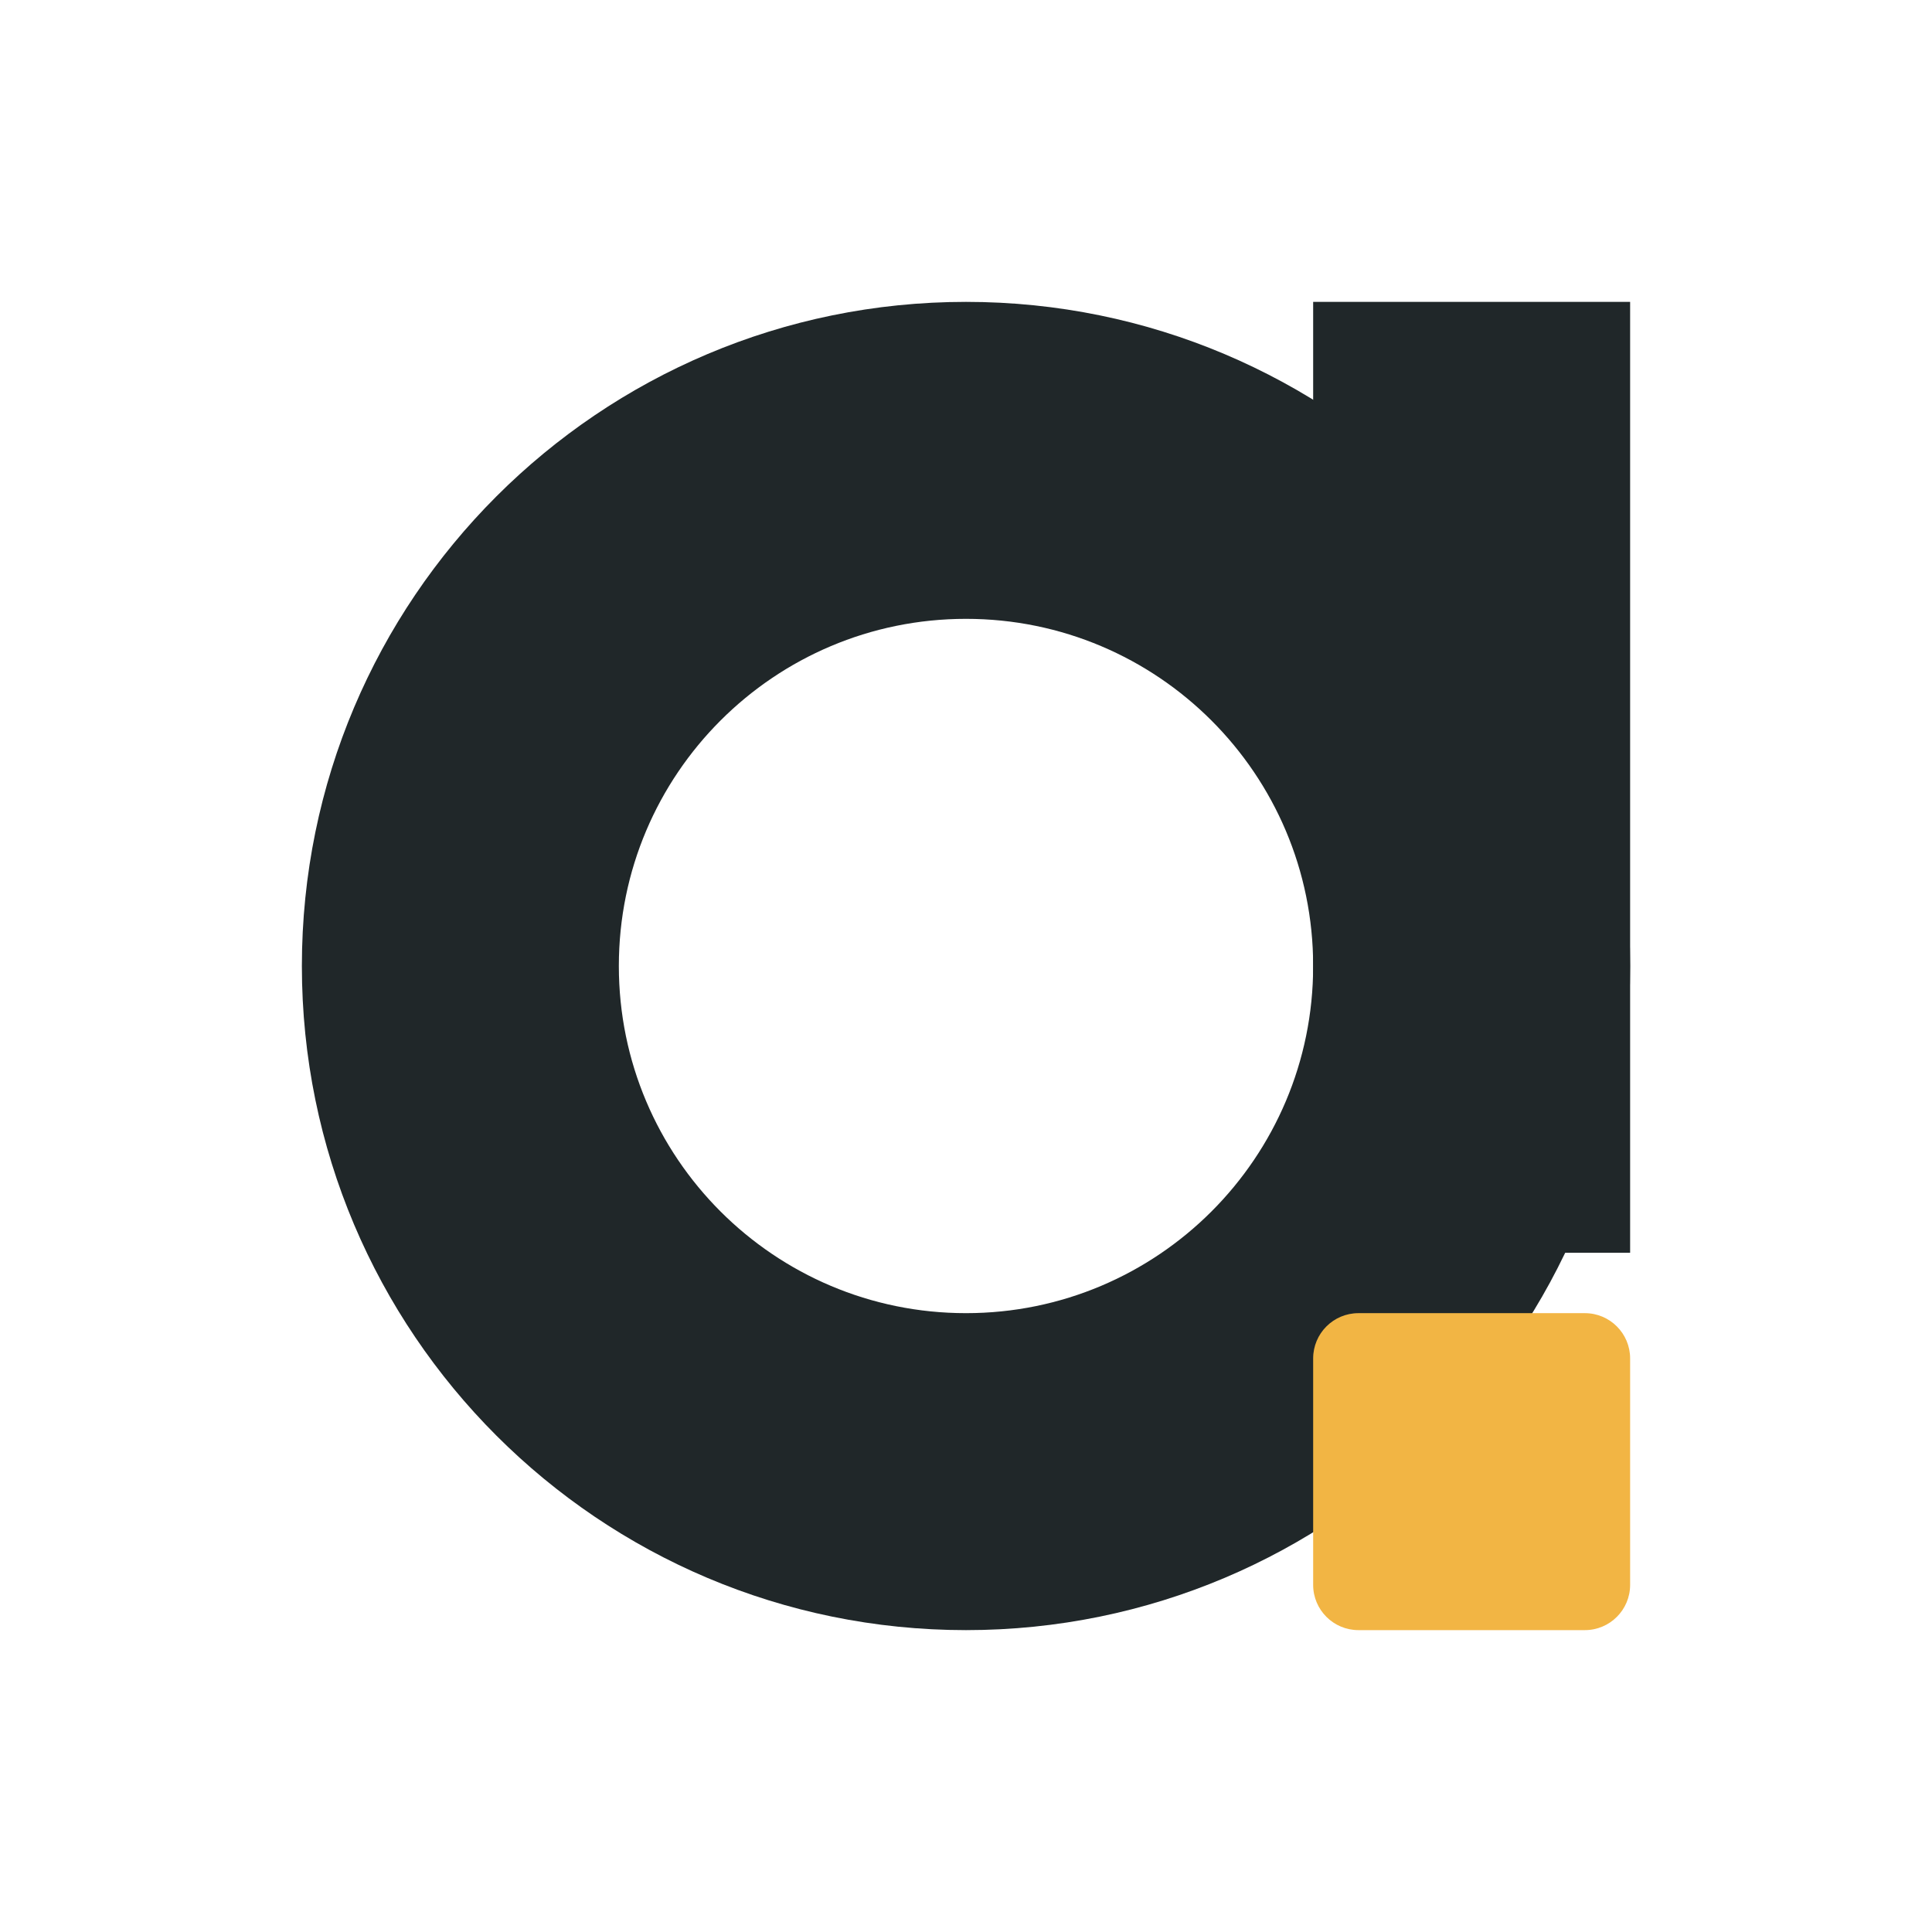
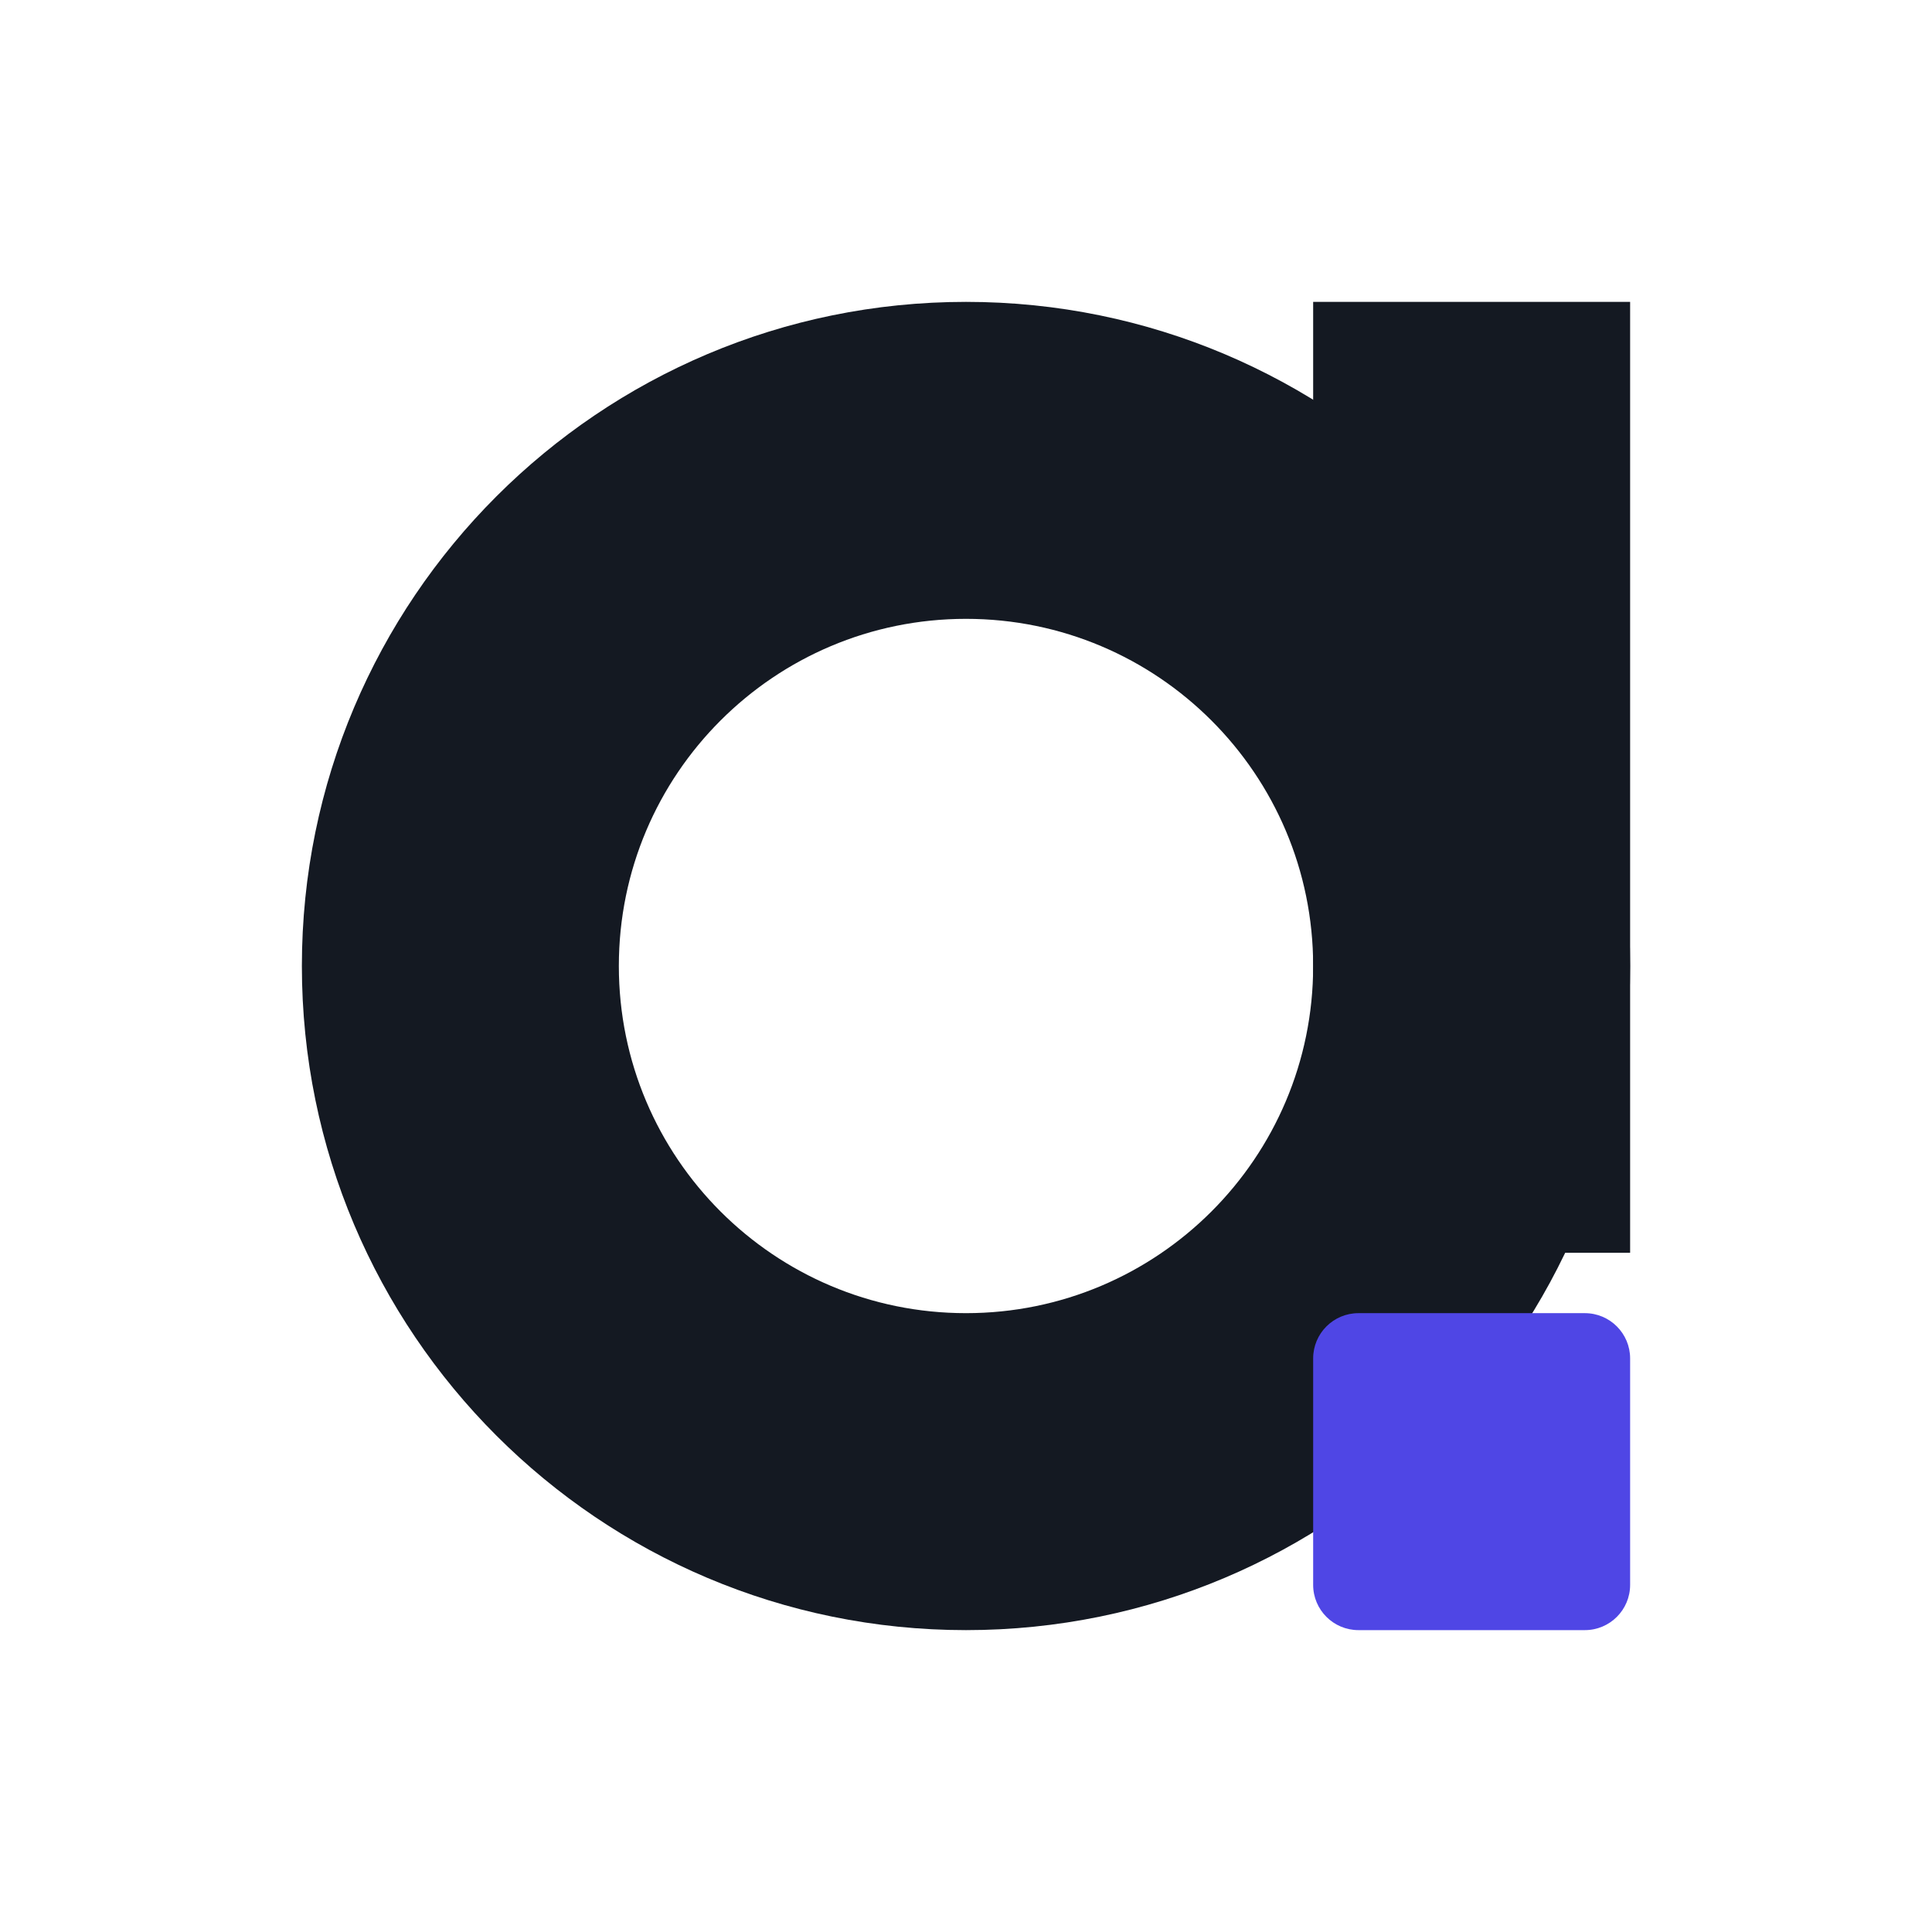
<svg xmlns="http://www.w3.org/2000/svg" viewBox="0 0 128 128" role="img" aria-label="alphateklab">
-   <path fill="#202729" fill-rule="evenodd" d="M64 20a44 44 0 1 0 0 88a44 44 0 1 0 0-88Zm0 21a23 23 0 1 1 0 46a23 23 0 1 1 0-46Z" />
-   <path fill="#202729" d="M87 20h21v63H87z" />
-   <rect x="87" y="87" width="21" height="21" rx="3" fill="#F2B544" />
+   <path fill="#141922" fill-rule="evenodd" d="M64 20a44 44 0 1 0 0 88a44 44 0 1 0 0-88Zm0 21a23 23 0 1 1 0 46a23 23 0 1 1 0-46Z" />
+   <path fill="#141922" d="M87 20h21v63H87z" />
+   <rect x="87" y="87" width="21" height="21" rx="3" fill="#4F46E5" />
</svg>
